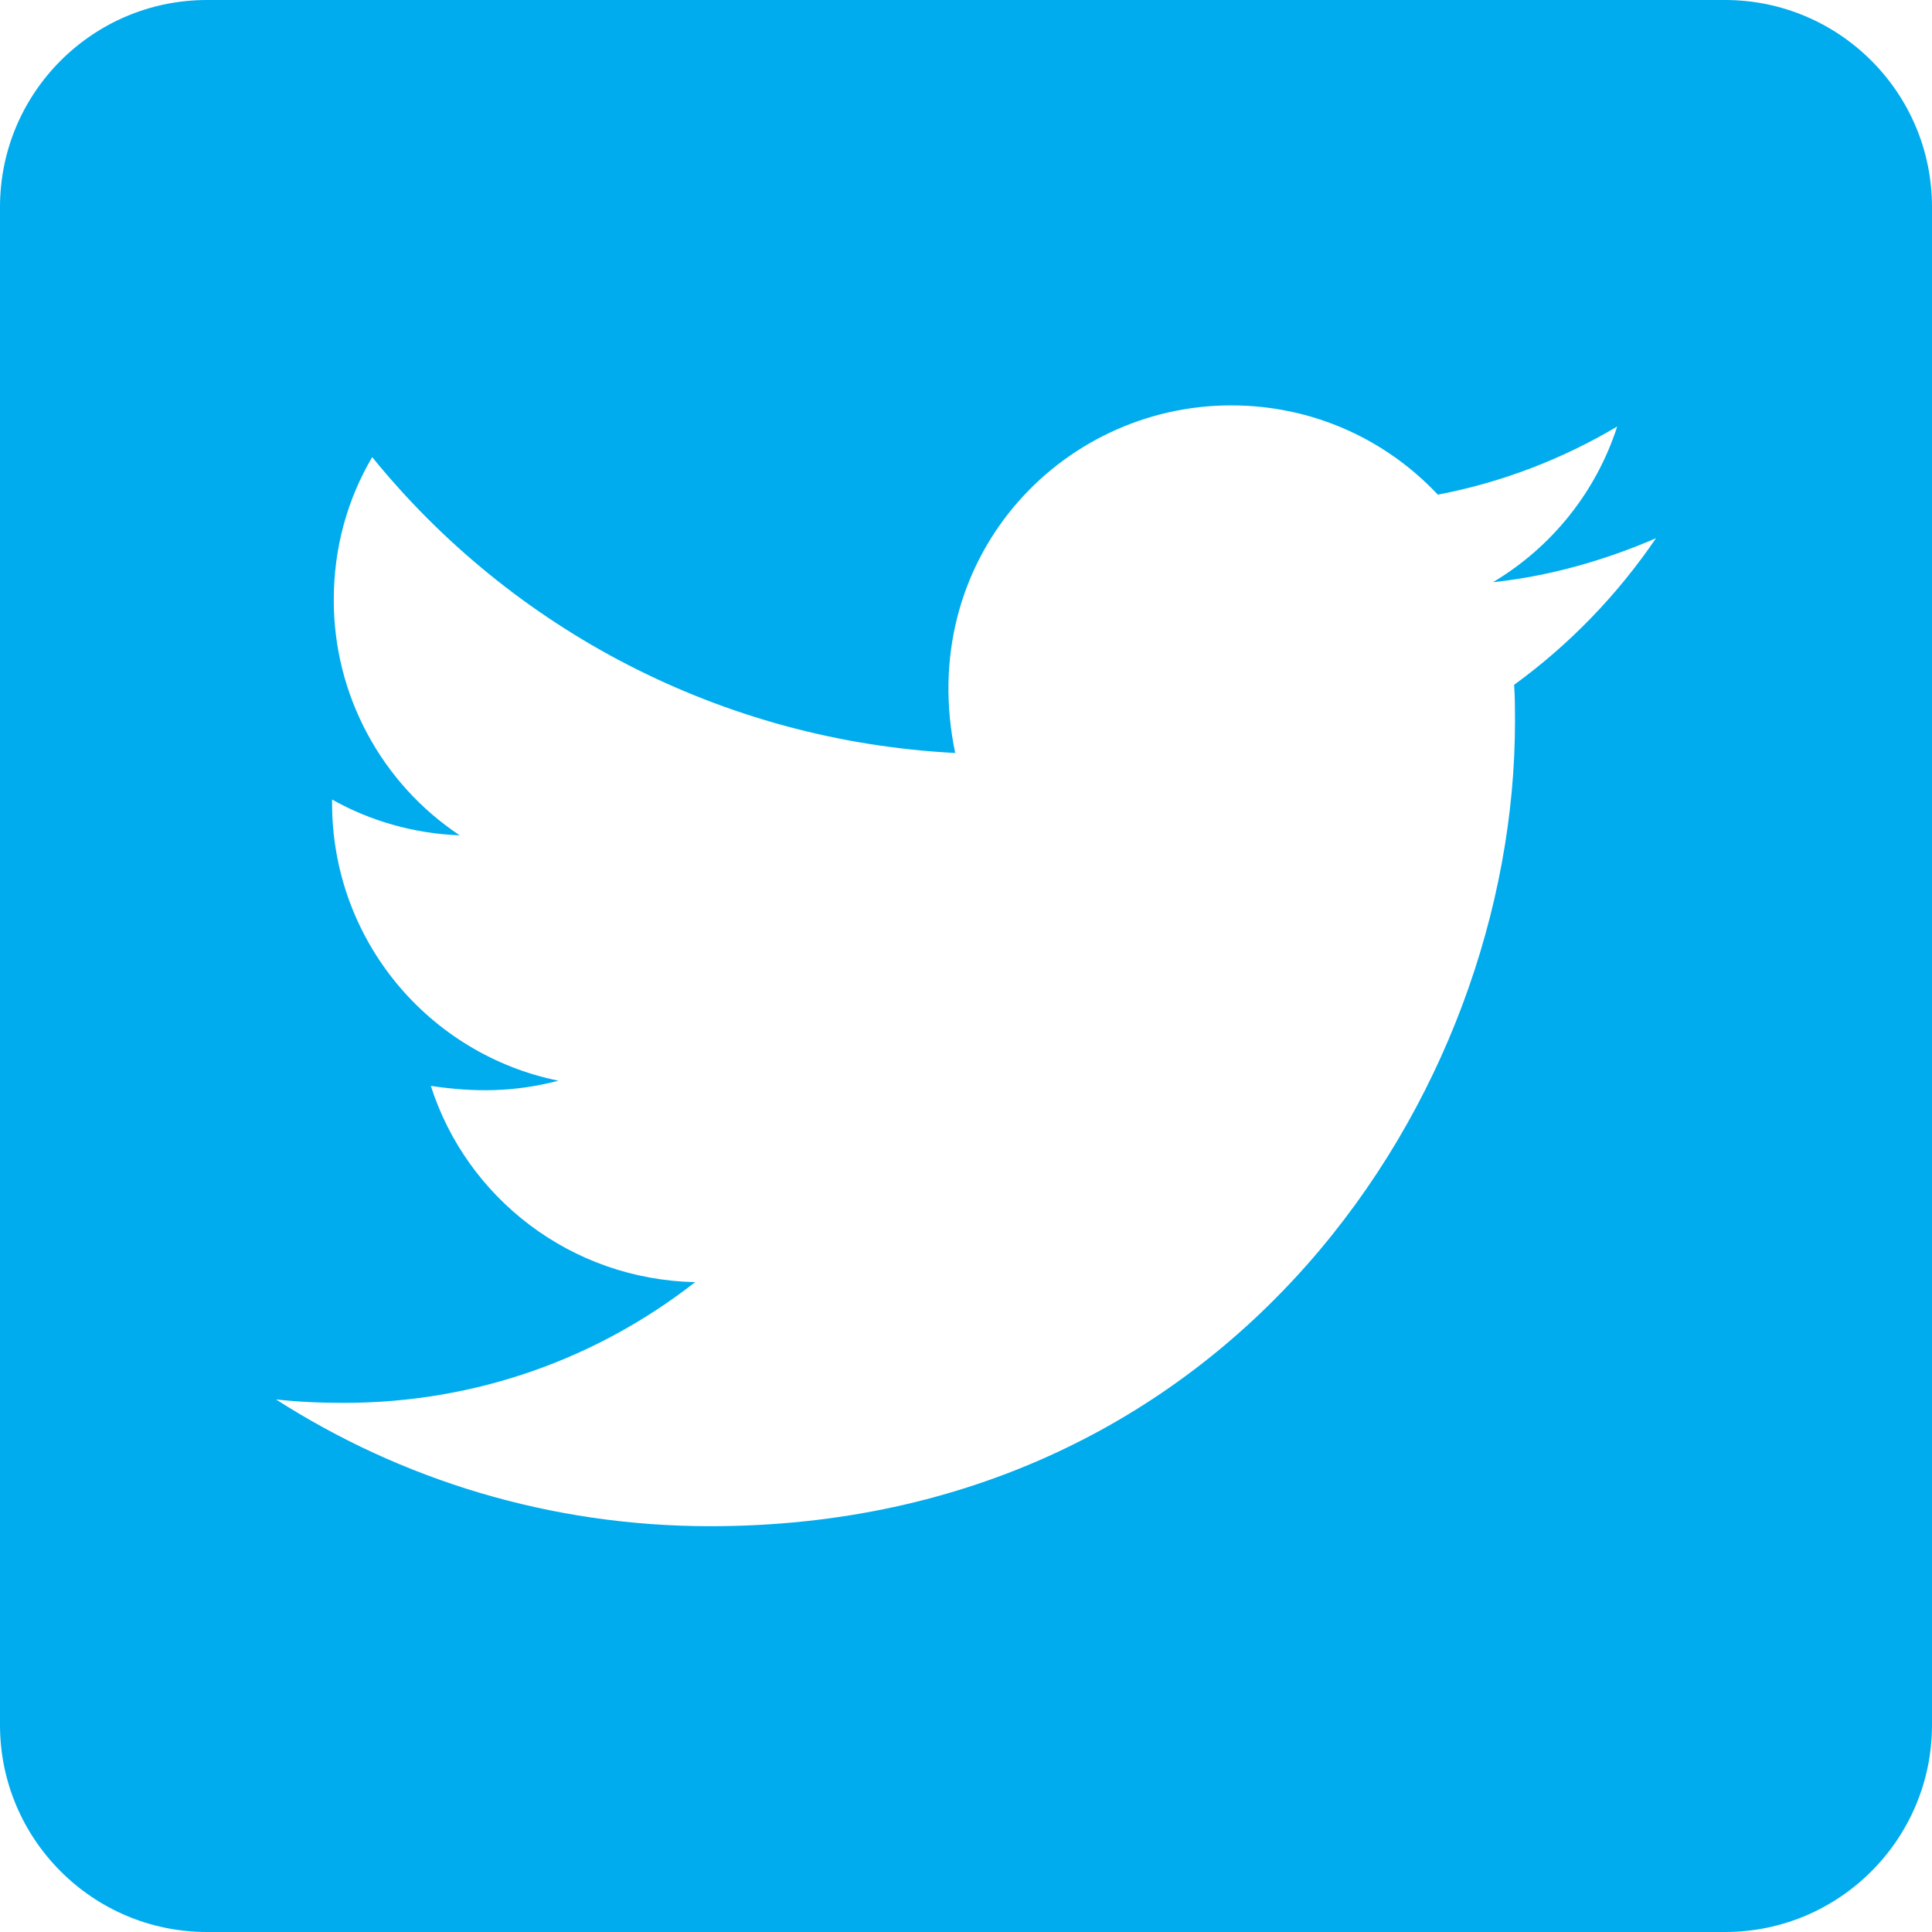
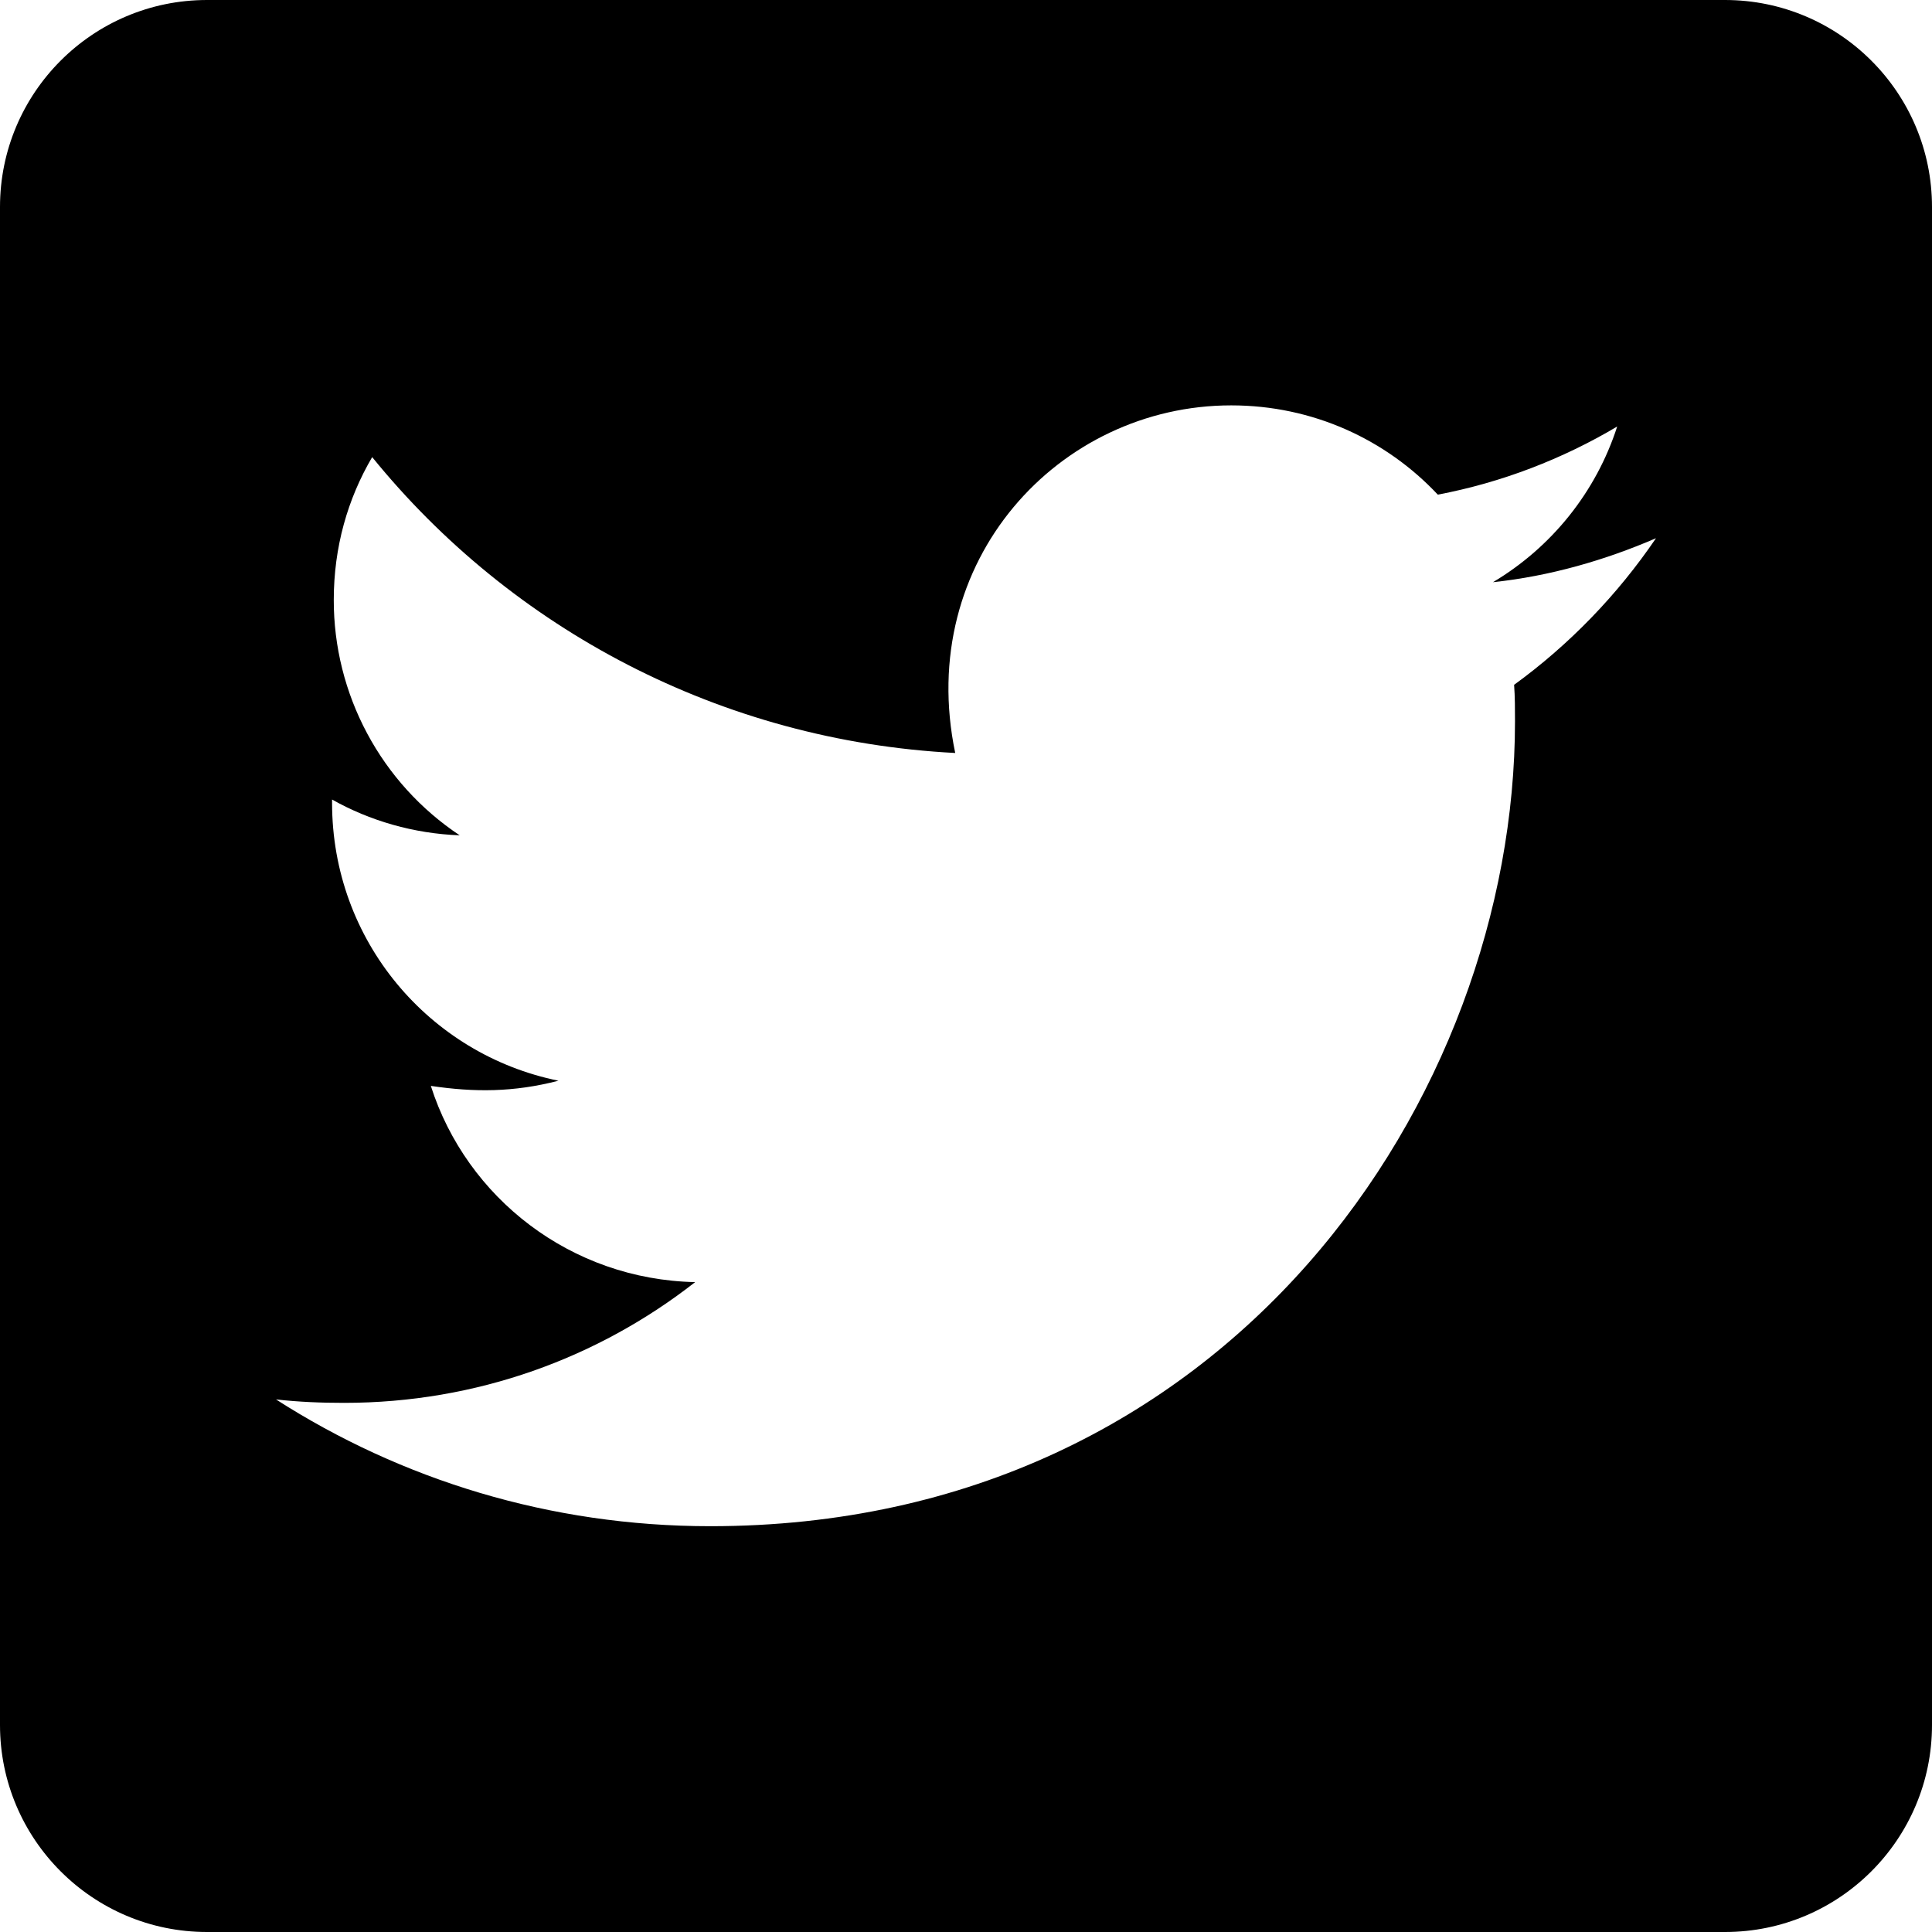
<svg xmlns="http://www.w3.org/2000/svg" width="50" height="50" viewBox="0 0 50 50" fill="none">
-   <path d="M44.643 0H5.357C2.4 0 0 2.4 0 5.357V44.643C0 47.6 2.4 50 5.357 50H44.643C47.6 50 50 47.6 50 44.643V5.357C50 2.4 47.6 0 44.643 0ZM39.185 17.723C39.208 18.036 39.208 18.359 39.208 18.672C39.208 28.348 31.841 39.498 18.382 39.498C14.23 39.498 10.38 38.292 7.143 36.217C7.734 36.283 8.304 36.306 8.906 36.306C12.333 36.306 15.48 35.145 17.991 33.181C14.777 33.114 12.076 31.005 11.15 28.103C12.277 28.27 13.292 28.27 14.453 27.969C11.105 27.288 8.594 24.341 8.594 20.781V20.692C9.565 21.239 10.703 21.574 11.897 21.618C10.893 20.951 10.07 20.044 9.502 18.981C8.933 17.918 8.636 16.73 8.638 15.525C8.638 14.163 8.996 12.913 9.632 11.83C13.237 16.272 18.65 19.174 24.721 19.487C23.683 14.52 27.4 10.491 31.864 10.491C33.973 10.491 35.87 11.373 37.21 12.801C38.862 12.489 40.446 11.875 41.853 11.038C41.306 12.734 40.156 14.163 38.638 15.067C40.112 14.911 41.54 14.498 42.857 13.929C41.864 15.391 40.614 16.685 39.185 17.723Z" fill="#00ACEE" />
+   <g id="twitter">
+     <path d="M44.643 0H5.357C2.4 0 0 2.4 0 5.357V44.643C0 47.6 2.4 50 5.357 50H44.643C47.6 50 50 47.6 50 44.643V5.357C50 2.4 47.6 0 44.643 0ZM39.185 17.723C39.208 18.036 39.208 18.359 39.208 18.672C39.208 28.348 31.841 39.498 18.382 39.498C14.23 39.498 10.38 38.292 7.143 36.217C7.734 36.283 8.304 36.306 8.906 36.306C12.333 36.306 15.48 35.145 17.991 33.181C14.777 33.114 12.076 31.005 11.15 28.103C12.277 28.27 13.292 28.27 14.453 27.969C11.105 27.288 8.594 24.341 8.594 20.781V20.692C9.565 21.239 10.703 21.574 11.897 21.618C10.893 20.951 10.07 20.044 9.502 18.981C8.933 17.918 8.636 16.73 8.638 15.525C8.638 14.163 8.996 12.913 9.632 11.83C13.237 16.272 18.65 19.174 24.721 19.487C23.683 14.52 27.4 10.491 31.864 10.491C33.973 10.491 35.87 11.373 37.21 12.801C38.862 12.489 40.446 11.875 41.853 11.038C41.306 12.734 40.156 14.163 38.638 15.067C40.112 14.911 41.54 14.498 42.857 13.929C41.864 15.391 40.614 16.685 39.185 17.723Z" fill="currentColor" />
+   </g>
</svg>
